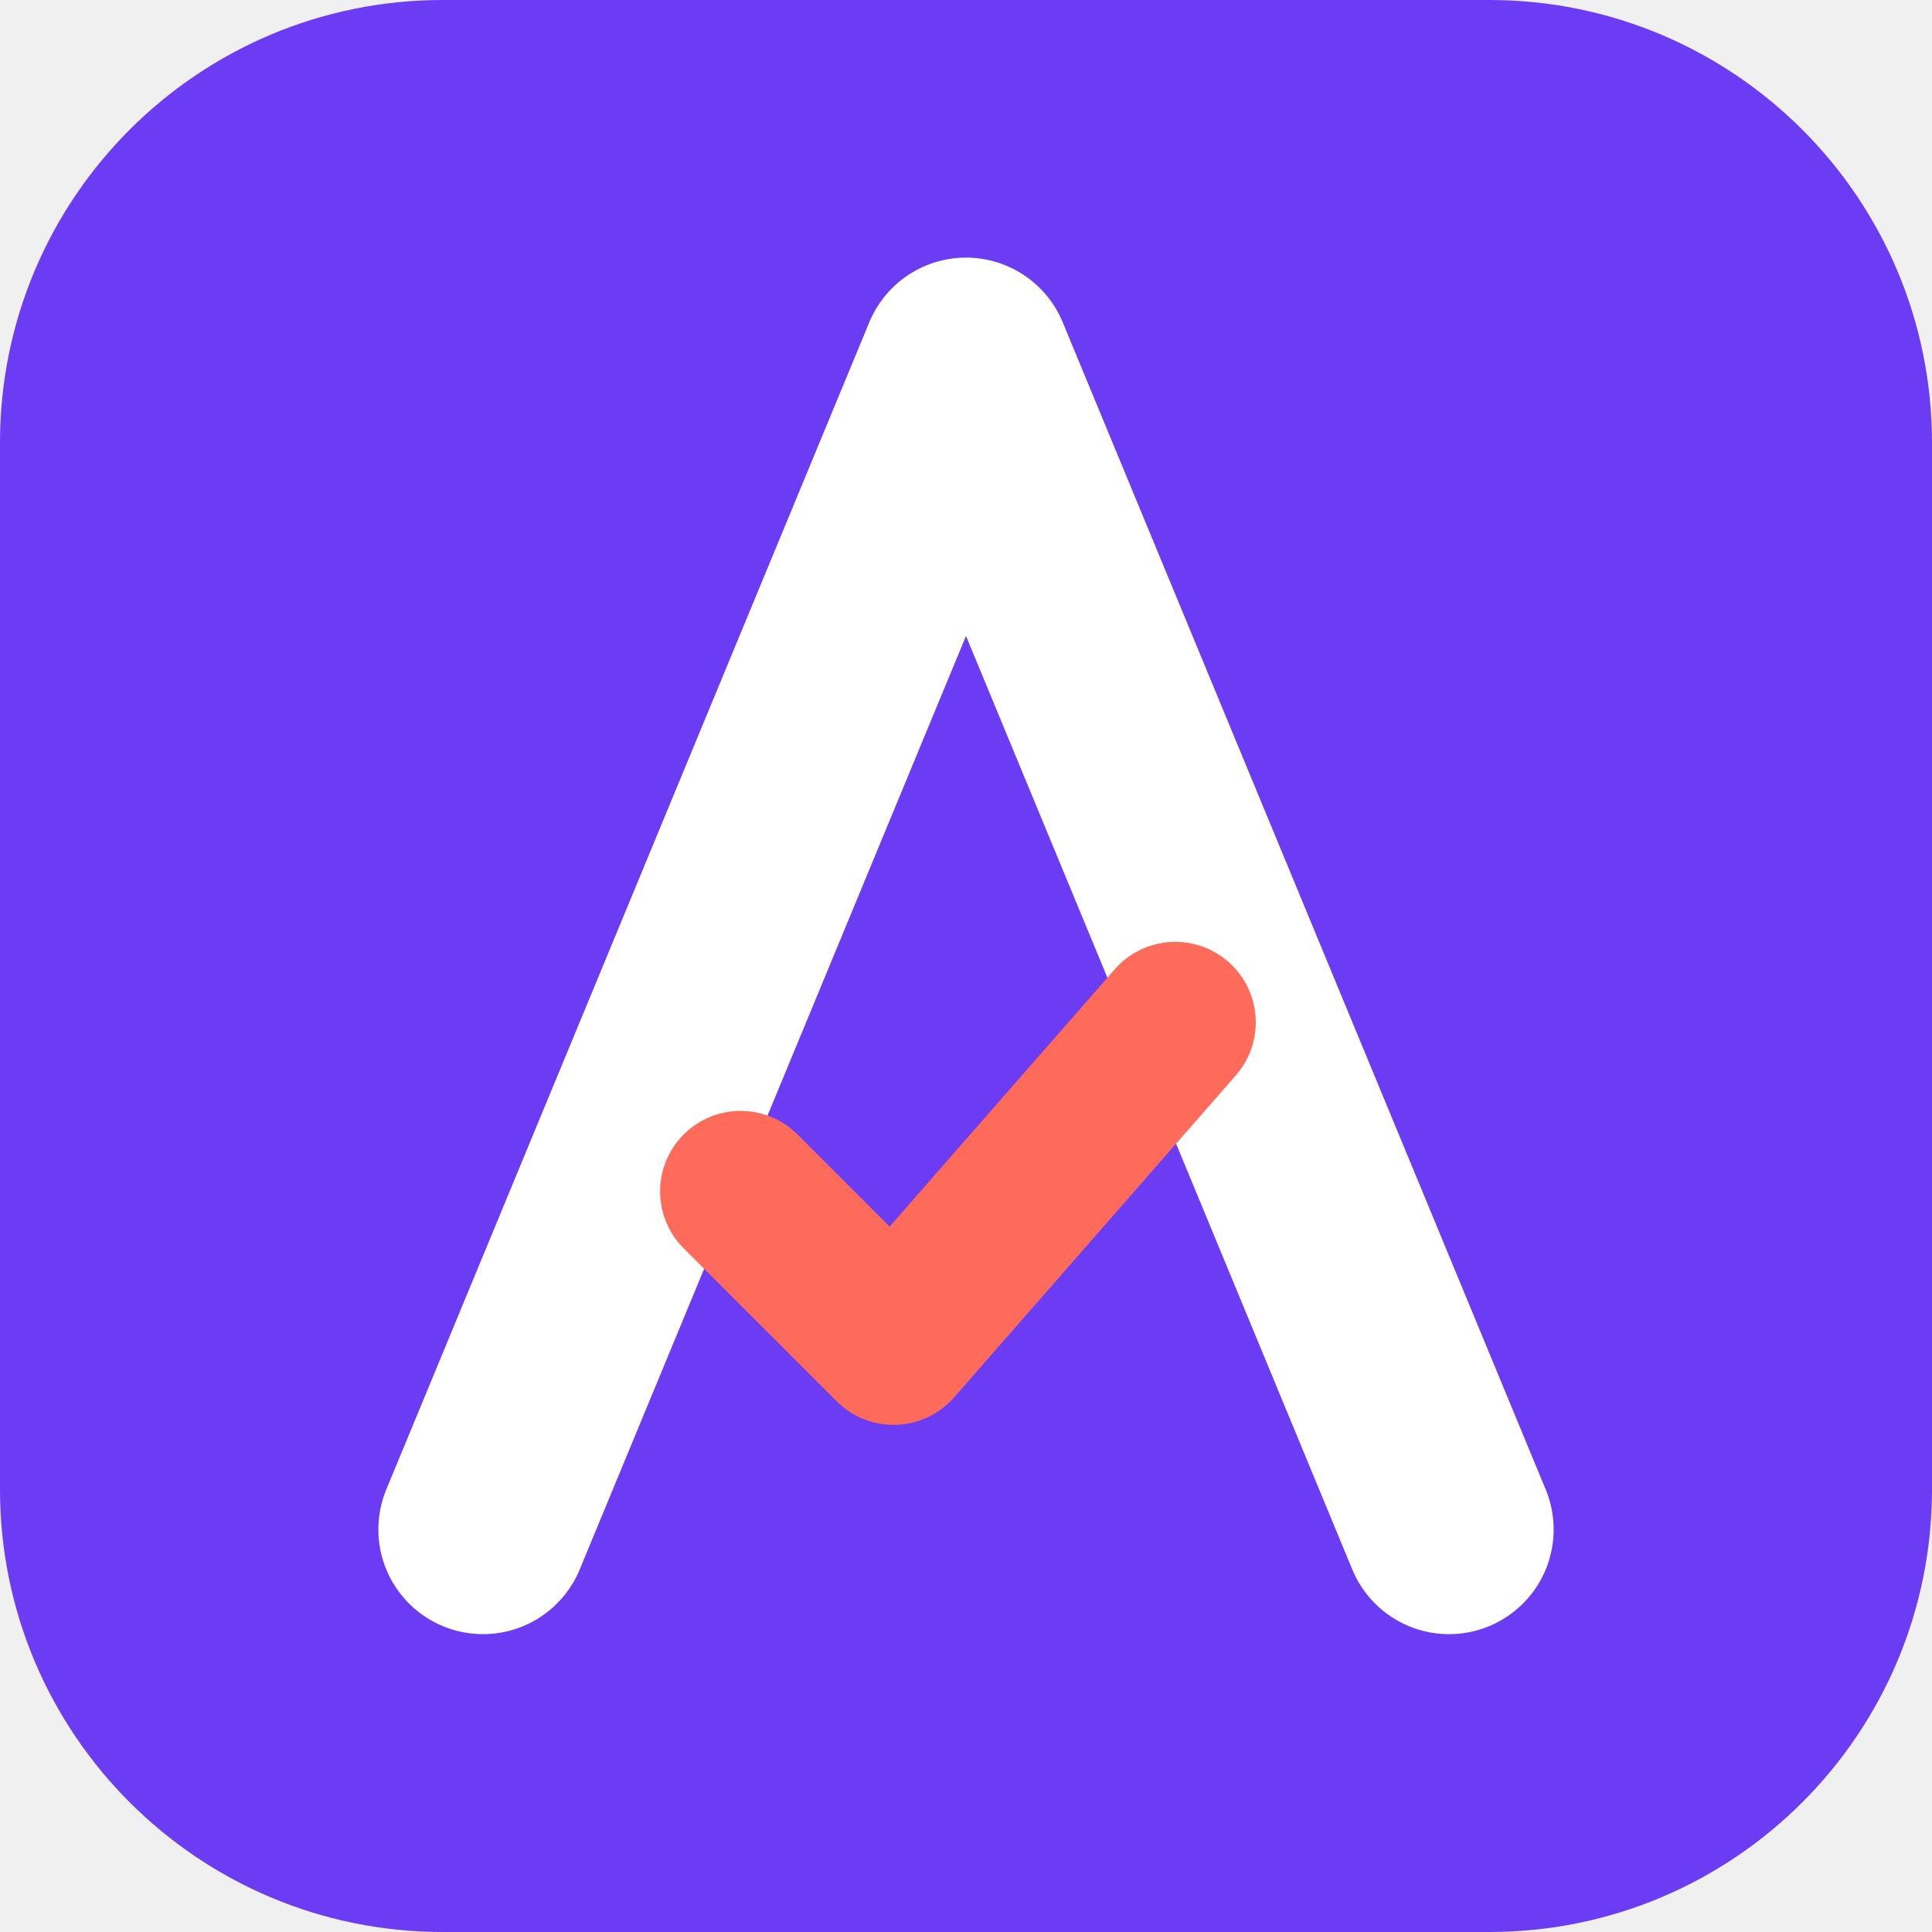
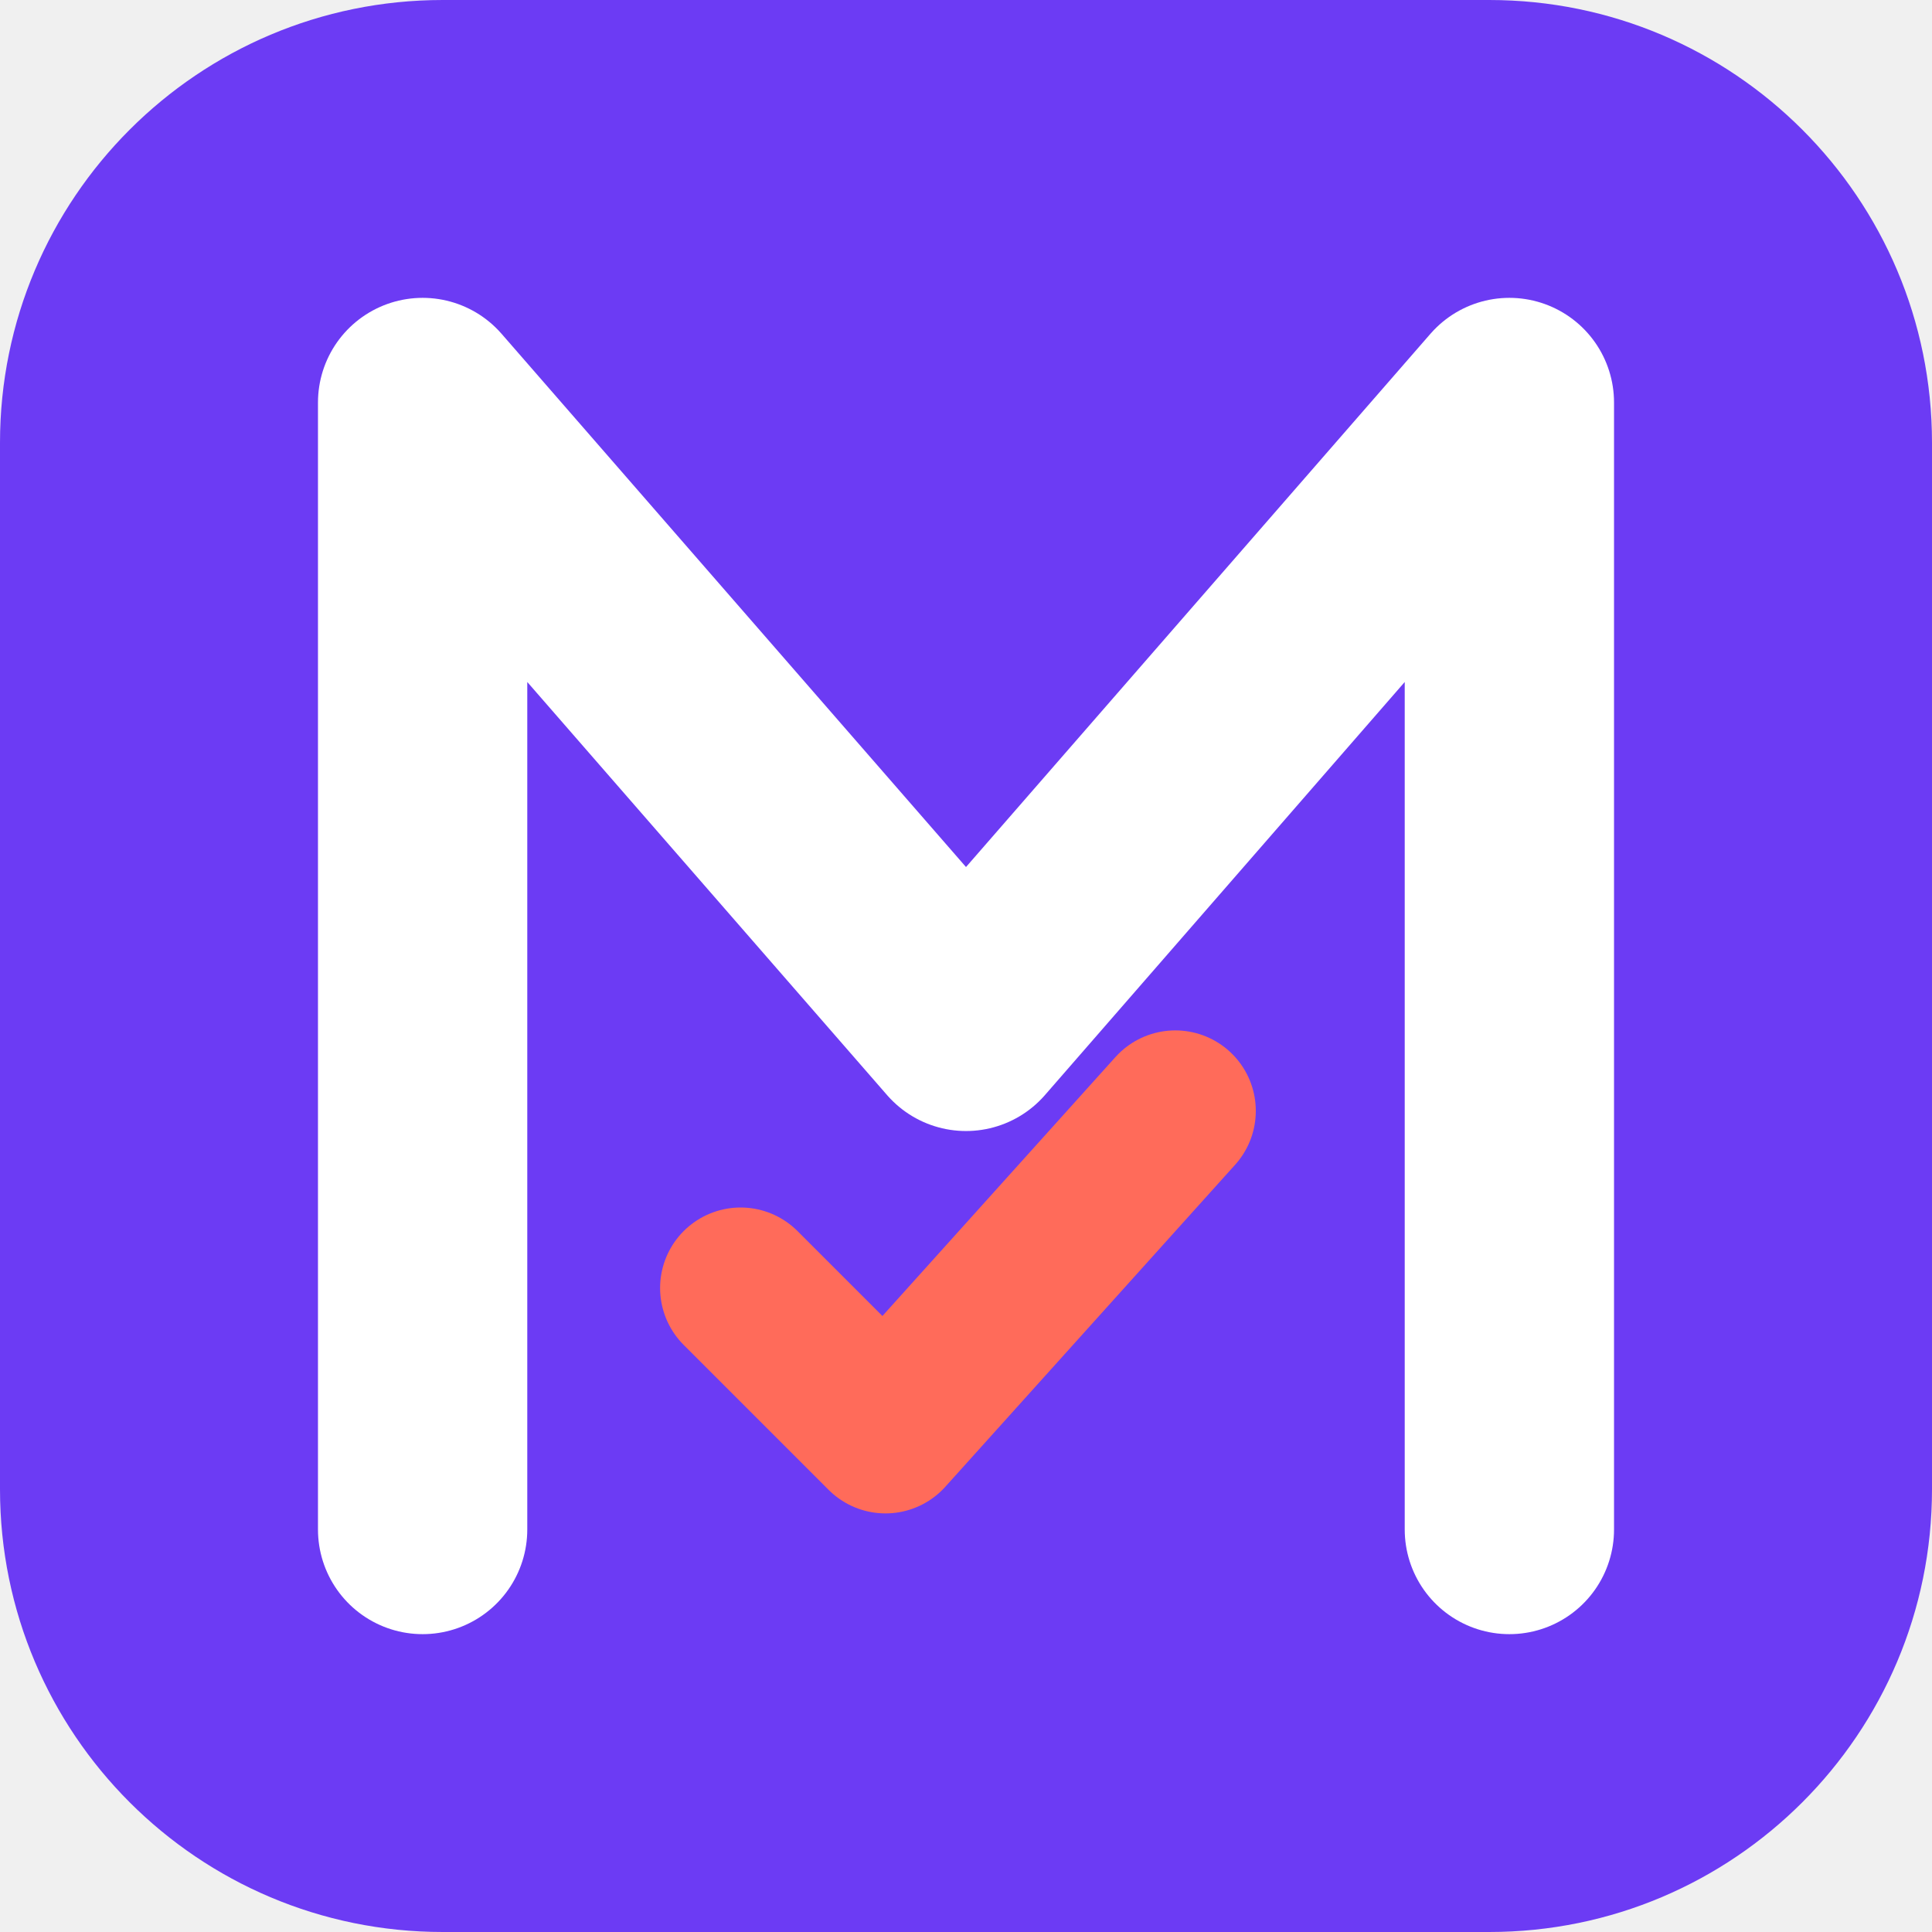
<svg xmlns="http://www.w3.org/2000/svg" width="48" height="48" viewBox="0 0 48 48" fill="none">
  <rect width="48" height="48" rx="11" fill="#6C3BF4" />
-   <path d="M12 38L24 9l12 29" stroke="#fff" stroke-width="5.2" stroke-linecap="round" stroke-linejoin="round" />
-   <path d="M18.4 29.6l3.8 3.8 7-8" stroke="#FF6B5A" stroke-width="4" stroke-linecap="round" stroke-linejoin="round" />
+   <path d="M10.5 38V10l13.5 15.5L37.5 10v28" stroke="#fff" stroke-width="5.2" stroke-linecap="round" stroke-linejoin="round" />
+   <path d="M18.4 32l3.6 3.6 7.2-8" stroke="#FF6B5A" stroke-width="4" stroke-linecap="round" stroke-linejoin="round" />
</svg>
